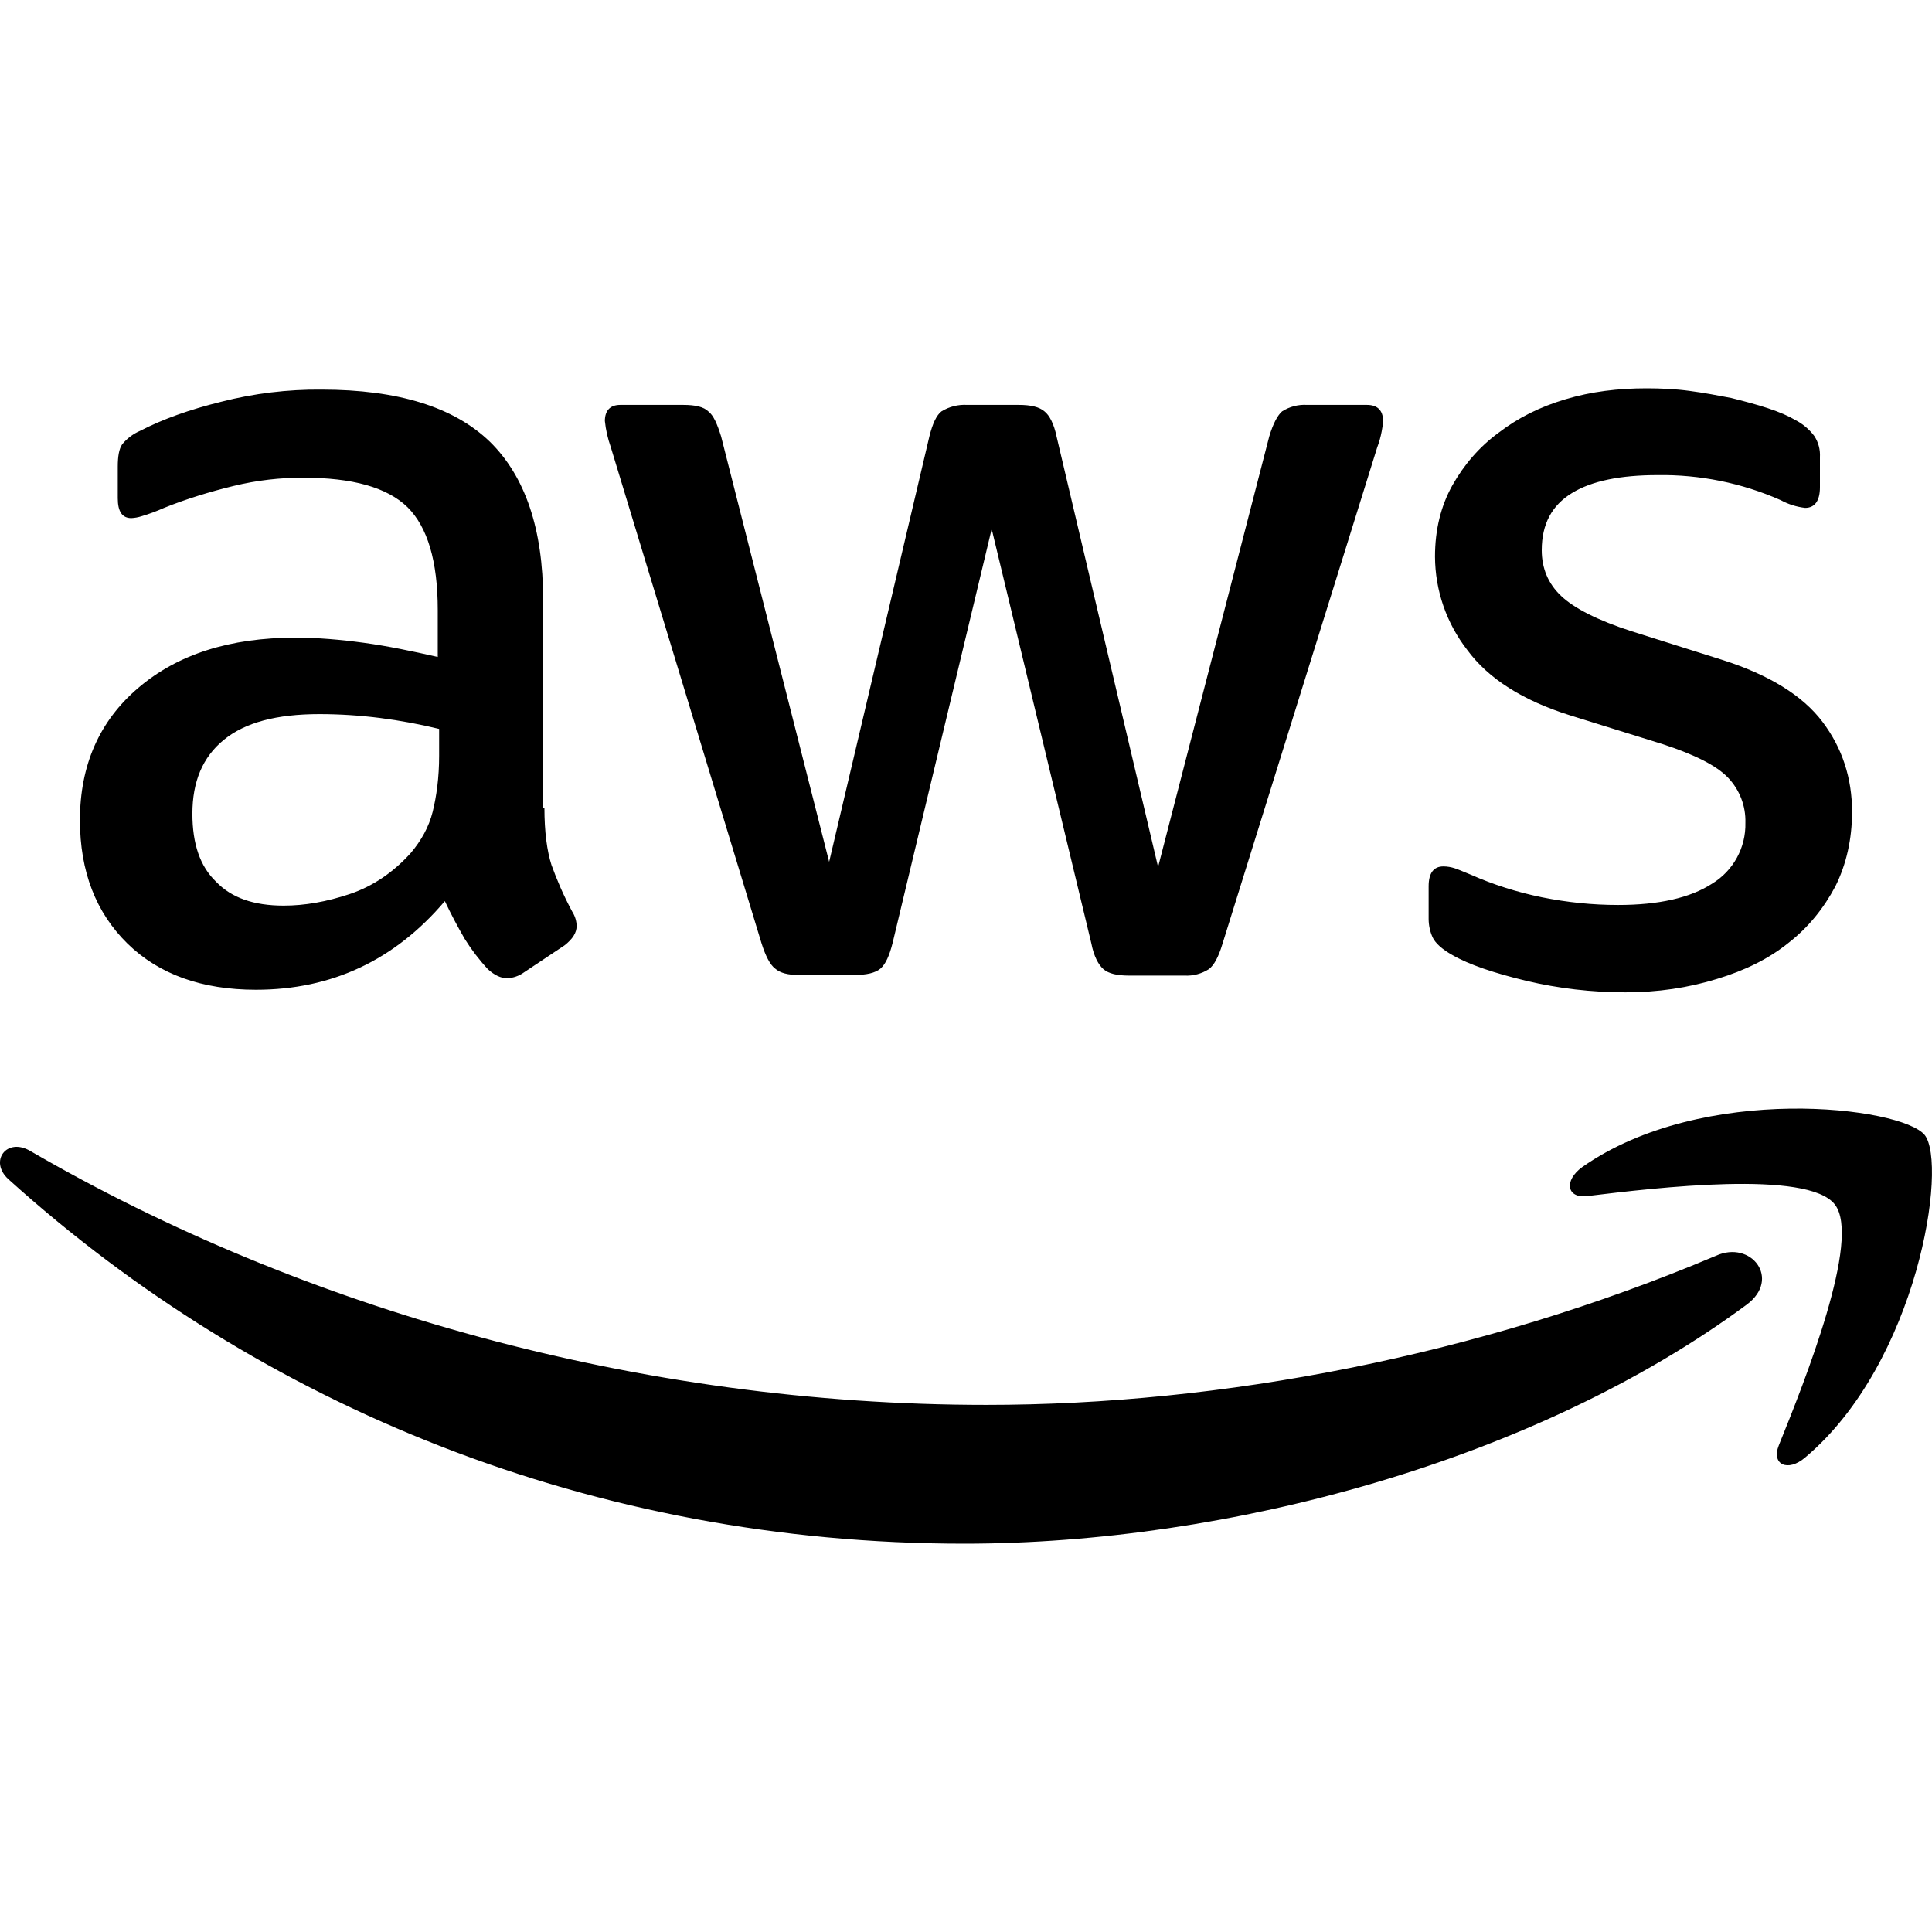
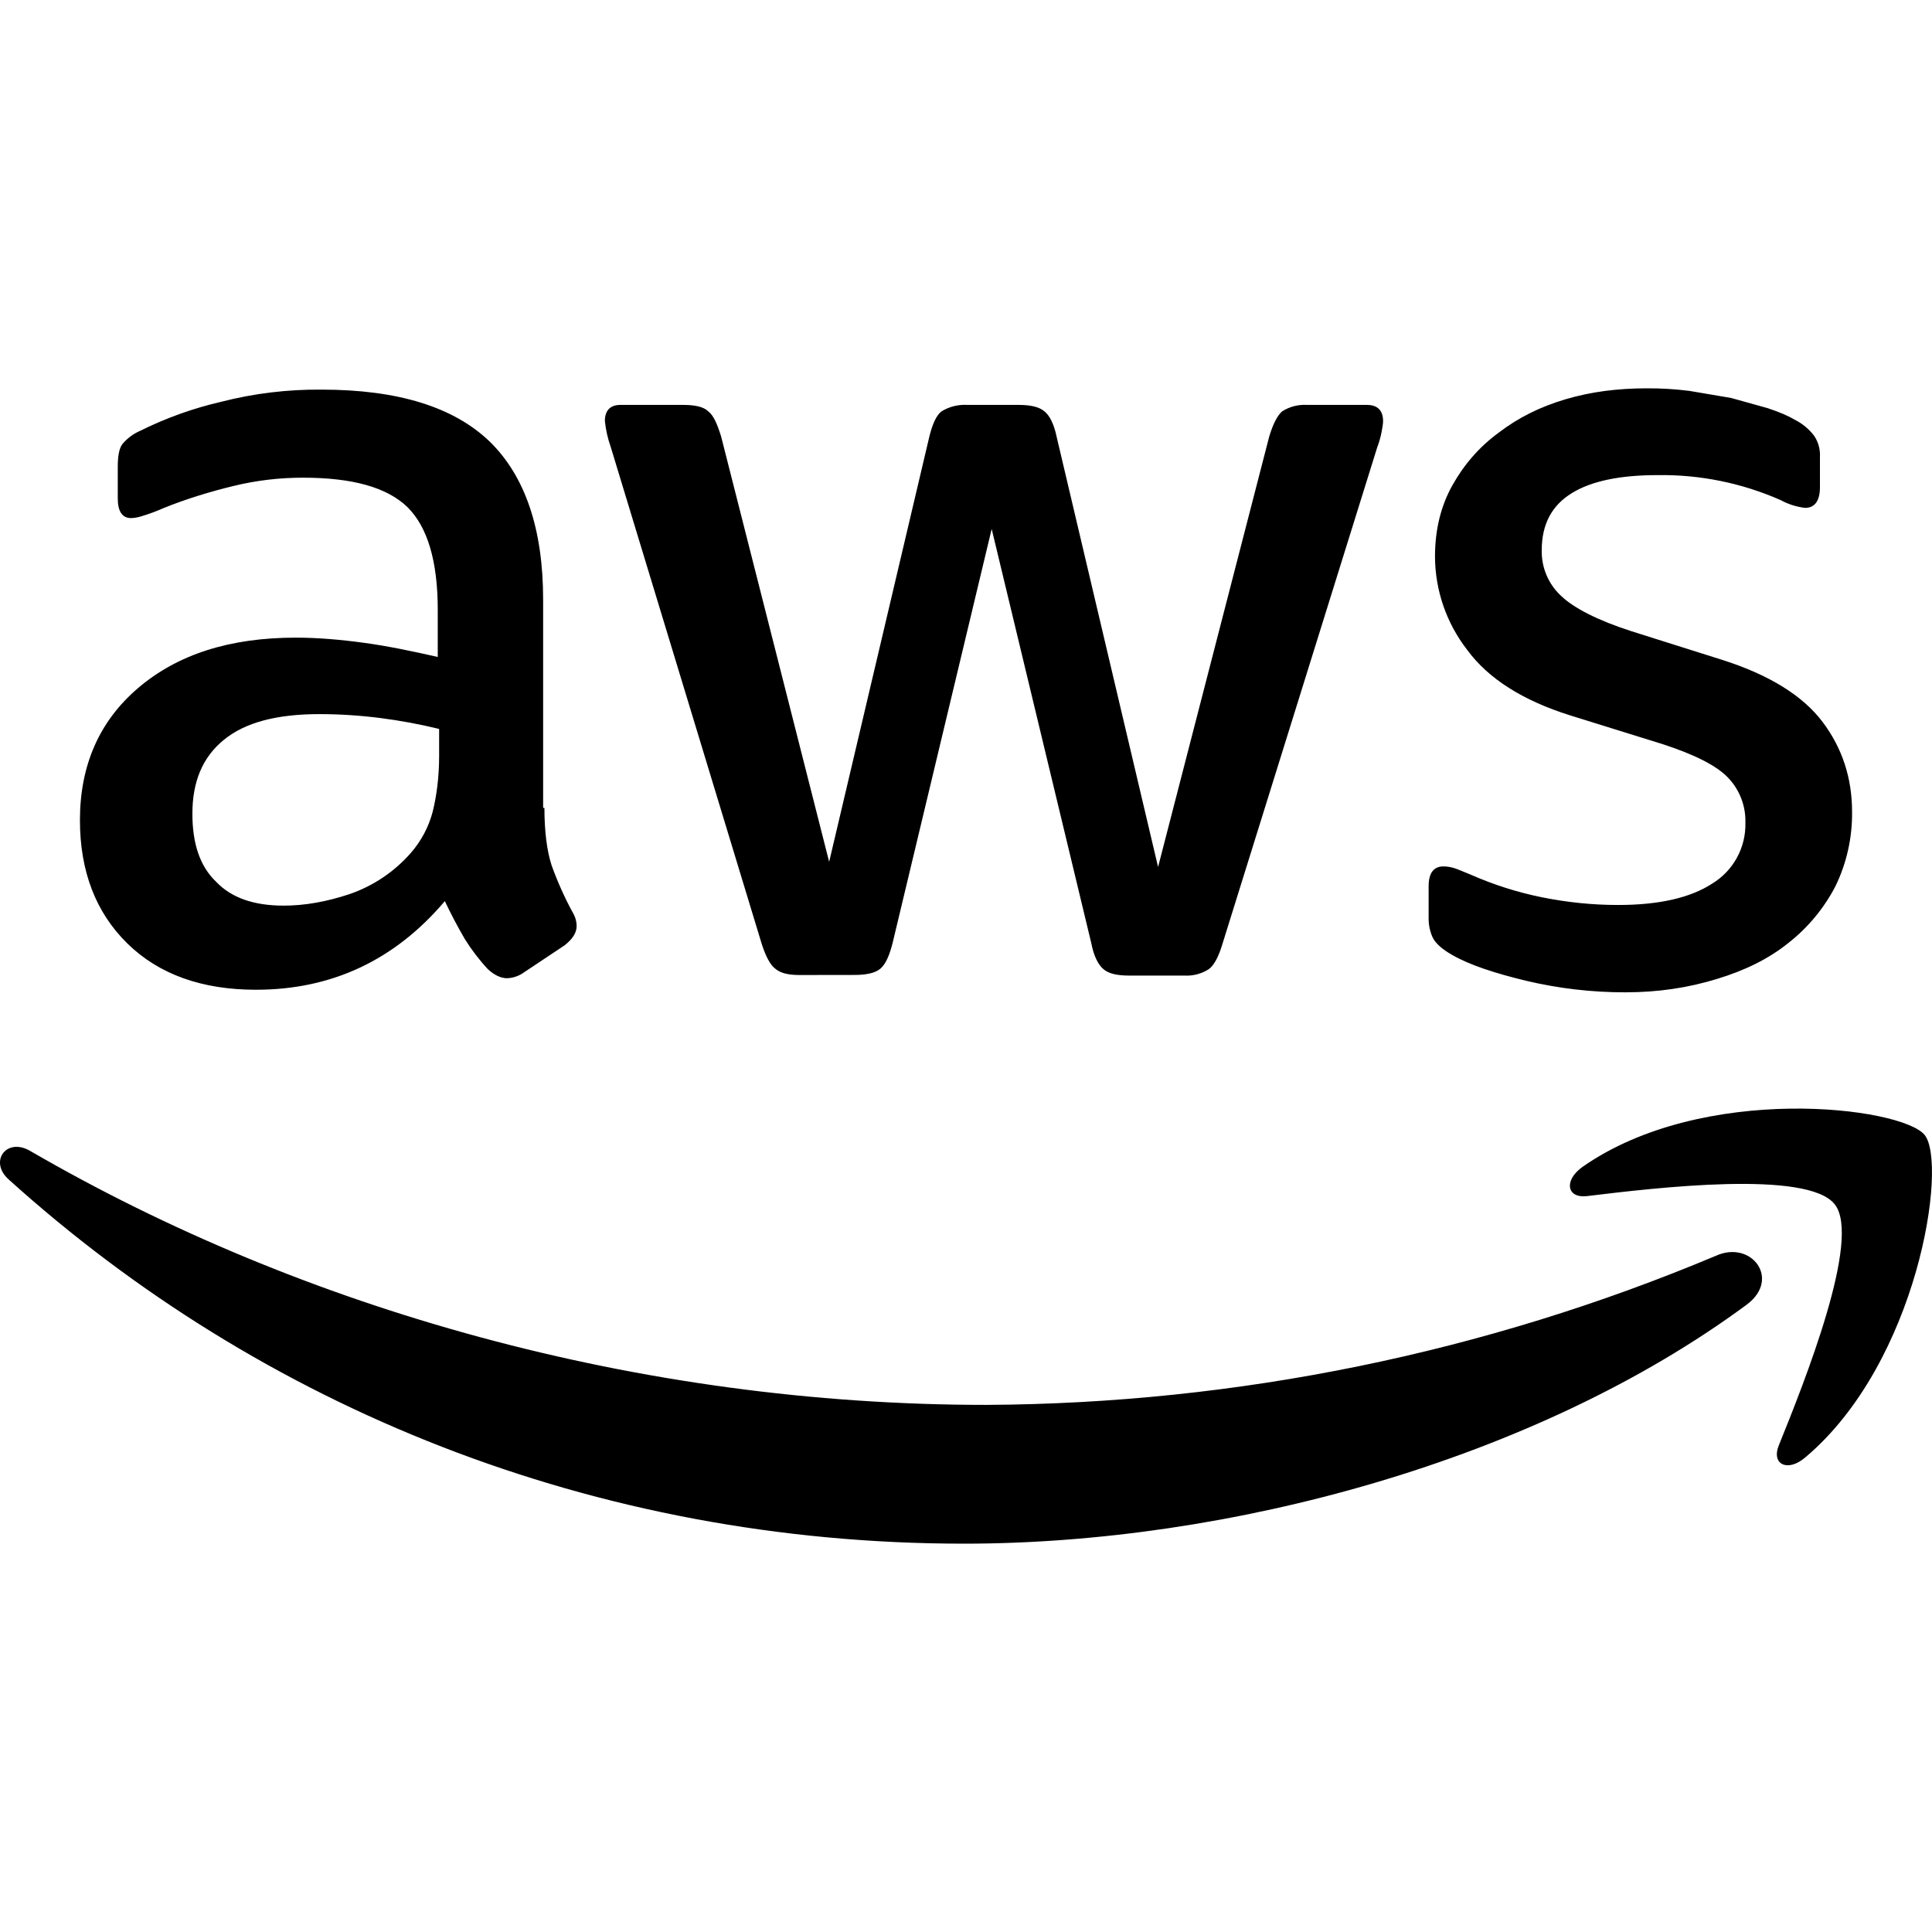
- <svg xmlns="http://www.w3.org/2000/svg" role="img" viewBox="0 0 24 24">
-   <path d="M6.763 10.036c0 .296.032.535.088.71.064.176.144.368.256.576.04.063.056.127.056.183 0 .08-.048.16-.152.24l-.503.335a.383.383 0 0 1-.208.072c-.08 0-.16-.04-.239-.112a2.47 2.47 0 0 1-.287-.375 6.18 6.18 0 0 1-.248-.471c-.622.734-1.405 1.101-2.347 1.101-.67 0-1.205-.191-1.596-.574-.391-.384-.59-.894-.59-1.533 0-.678.239-1.23.726-1.644.487-.415 1.133-.623 1.955-.623.272 0 .551.024.846.064.296.04.6.104.918.176v-.583c0-.607-.127-1.03-.375-1.277-.255-.248-.686-.367-1.3-.367-.28 0-.568.031-.863.103-.295.072-.583.16-.862.272a2.287 2.287 0 0 1-.28.104.488.488 0 0 1-.127.023c-.112 0-.168-.08-.168-.247v-.391c0-.128.016-.224.056-.28a.597.597 0 0 1 .224-.167c.279-.144.614-.264 1.005-.36a4.84 4.84 0 0 1 1.246-.151c.95 0 1.644.216 2.091.647.439.43.662 1.085.662 1.963v2.586zm-3.24 1.214c.263 0 .534-.048.822-.144.287-.096.543-.271.758-.51.128-.152.224-.32.272-.512.047-.191.08-.423.08-.694v-.335a6.66 6.66 0 0 0-.735-.136 6.02 6.02 0 0 0-.75-.048c-.535 0-.926.104-1.19.32-.263.215-.39.518-.39.917 0 .375.095.655.295.846.191.2.47.296.838.296zm6.41.862c-.144 0-.24-.024-.304-.08-.064-.048-.12-.16-.168-.311L7.586 5.55a1.398 1.398 0 0 1-.072-.32c0-.128.064-.2.191-.2h.783c.151 0 .255.025.31.08.065.048.113.16.16.312l1.342 5.284 1.245-5.284c.04-.16.088-.264.151-.312a.549.549 0 0 1 .32-.08h.638c.152 0 .256.025.32.08.063.048.12.16.151.312l1.261 5.348 1.381-5.348c.048-.16.104-.264.16-.312a.52.52 0 0 1 .311-.08h.743c.127 0 .2.065.2.2 0 .04-.009.08-.017.128a1.137 1.137 0 0 1-.056.2l-1.923 6.17c-.048.16-.104.263-.168.311a.51.51 0 0 1-.303.08h-.687c-.151 0-.255-.024-.32-.08-.063-.056-.119-.16-.15-.32l-1.238-5.148-1.23 5.14c-.04.16-.087.264-.15.32-.065.056-.177.08-.32.08zm10.256.215c-.415 0-.83-.048-1.229-.143-.399-.096-.71-.2-.918-.32-.128-.071-.215-.151-.247-.223a.563.563 0 0 1-.048-.224v-.407c0-.167.064-.247.183-.247.048 0 .096.008.144.024.048.016.12.048.2.08.271.12.566.215.878.279.319.064.63.096.95.096.502 0 .894-.088 1.165-.264a.86.86 0 0 0 .415-.758.777.777 0 0 0-.215-.559c-.144-.151-.416-.287-.807-.415l-1.157-.36c-.583-.183-1.014-.454-1.277-.813a1.902 1.902 0 0 1-.4-1.158c0-.335.073-.63.216-.886.144-.255.335-.479.575-.654.24-.184.51-.32.83-.415.32-.096.655-.136 1.006-.136.175 0 .359.008.535.032.183.024.35.056.518.088.16.04.312.08.455.127.144.048.256.096.336.144a.69.69 0 0 1 .24.2.43.43 0 0 1 .071.263v.375c0 .168-.064.256-.184.256a.83.83 0 0 1-.303-.096 3.652 3.652 0 0 0-1.532-.311c-.455 0-.815.071-1.062.223-.248.152-.375.383-.375.71 0 .224.08.416.24.567.159.152.454.304.877.44l1.134.358c.574.184.99.44 1.237.767.247.327.367.702.367 1.117 0 .343-.072.655-.207.926-.144.272-.336.511-.583.703-.248.2-.543.343-.886.447-.36.111-.734.167-1.142.167zM21.698 16.207c-2.626 1.94-6.442 2.969-9.722 2.969-4.598 0-8.74-1.7-11.87-4.526-.247-.223-.024-.527.272-.351 3.384 1.963 7.559 3.153 11.877 3.153 2.914 0 6.114-.607 9.06-1.852.439-.2.814.287.383.607zM22.792 14.961c-.336-.43-2.22-.207-3.074-.103-.255.032-.295-.192-.063-.36 1.5-1.053 3.967-.75 4.254-.399.287.36-.08 2.826-1.485 4.007-.215.184-.423.088-.327-.151.32-.79 1.03-2.57.695-2.994z" />
+ <svg xmlns="http://www.w3.org/2000/svg" viewBox="0 0 24 24">
+   <path d="M6.763 10.036c0 .296.032.535.088.71a4.28 4.28 0 00.256.576c.04.063.056.127.056.183 0 .08-.048.16-.152.24l-.503.335a.383.383 0 01-.208.072c-.08 0-.16-.04-.239-.112a2.47 2.47 0 01-.287-.375 6.18 6.18 0 01-.248-.471c-.622.734-1.405 1.101-2.347 1.101-.67 0-1.205-.191-1.596-.574s-.59-.894-.59-1.533c0-.678.239-1.23.726-1.644s1.133-.623 1.955-.623c.272 0 .551.024.846.064s.6.104.918.176v-.583c0-.607-.127-1.03-.375-1.277-.255-.248-.686-.367-1.3-.367-.28 0-.568.031-.863.103s-.583.16-.862.272a2.287 2.287 0 01-.28.104.488.488 0 01-.127.023c-.112 0-.168-.08-.168-.247v-.391c0-.128.016-.224.056-.28a.597.597 0 01.224-.167 4.577 4.577 0 011.005-.36 4.84 4.84 0 011.246-.151c.95 0 1.644.216 2.091.647.439.43.662 1.085.662 1.963v2.586zm-3.24 1.214c.263 0 .534-.048.822-.144a1.78 1.78 0 00.758-.51 1.27 1.27 0 00.272-.512c.047-.191.08-.423.08-.694v-.335a6.66 6.66 0 00-.735-.136 6.02 6.02 0 00-.75-.048c-.535 0-.926.104-1.19.32s-.39.518-.39.917c0 .375.095.655.295.846.191.2.47.296.838.296zm6.41.862c-.144 0-.24-.024-.304-.08-.064-.048-.12-.16-.168-.311L7.586 5.55a1.398 1.398 0 01-.072-.32c0-.128.064-.2.191-.2h.783c.151 0 .255.025.31.08.065.048.113.16.16.312l1.342 5.284 1.245-5.284c.04-.16.088-.264.151-.312a.549.549 0 01.32-.08h.638c.152 0 .256.025.32.08.063.048.12.16.151.312l1.261 5.348 1.381-5.348c.048-.16.104-.264.16-.312a.52.52 0 01.311-.08h.743c.127 0 .2.065.2.2 0 .04-.009.08-.017.128a1.137 1.137 0 01-.056.2l-1.923 6.17c-.048.16-.104.263-.168.311a.51.51 0 01-.303.08h-.687c-.151 0-.255-.024-.32-.08s-.119-.16-.15-.32l-1.238-5.148-1.23 5.14c-.04.16-.087.264-.15.32s-.177.08-.32.08zm10.256.215a5.32 5.32 0 01-1.229-.143c-.399-.096-.71-.2-.918-.32-.128-.071-.215-.151-.247-.223a.563.563 0 01-.048-.224v-.407c0-.167.064-.247.183-.247.048 0 .096.008.144.024s.12.048.2.08a4.31 4.31 0 00.878.279c.319.064.63.096.95.096.502 0 .894-.088 1.165-.264a.86.86 0 00.415-.758.777.777 0 00-.215-.559c-.144-.151-.416-.287-.807-.415l-1.157-.36c-.583-.183-1.014-.454-1.277-.813a1.902 1.902 0 01-.4-1.158c0-.335.073-.63.216-.886s.335-.479.575-.654c.24-.184.51-.32.83-.415s.655-.136 1.006-.136a4.01 4.01 0 01.535.032l.518.088.455.127c.144.048.256.096.336.144a.69.69 0 01.24.2.43.43 0 01.071.263v.375c0 .168-.064.256-.184.256a.83.83 0 01-.303-.096 3.652 3.652 0 00-1.532-.311c-.455 0-.815.071-1.062.223s-.375.383-.375.71a.75.75 0 00.24.567c.159.152.454.304.877.44l1.134.358c.574.184.99.44 1.237.767s.367.702.367 1.117a2.06 2.06 0 01-.207.926 2.157 2.157 0 01-.583.703c-.248.2-.543.343-.886.447-.36.111-.734.167-1.142.167zm1.509 3.88c-2.626 1.94-6.442 2.969-9.722 2.969-4.598 0-8.74-1.7-11.87-4.526-.247-.223-.024-.527.272-.351 3.384 1.963 7.559 3.153 11.877 3.153a23.71 23.71 0 009.06-1.852c.439-.2.814.287.383.607zm1.094-1.246c-.336-.43-2.22-.207-3.074-.103-.255.032-.295-.192-.063-.36 1.5-1.053 3.967-.75 4.254-.399.287.36-.08 2.826-1.485 4.007-.215.184-.423.088-.327-.151.32-.79 1.03-2.57.695-2.994z" />
</svg>
